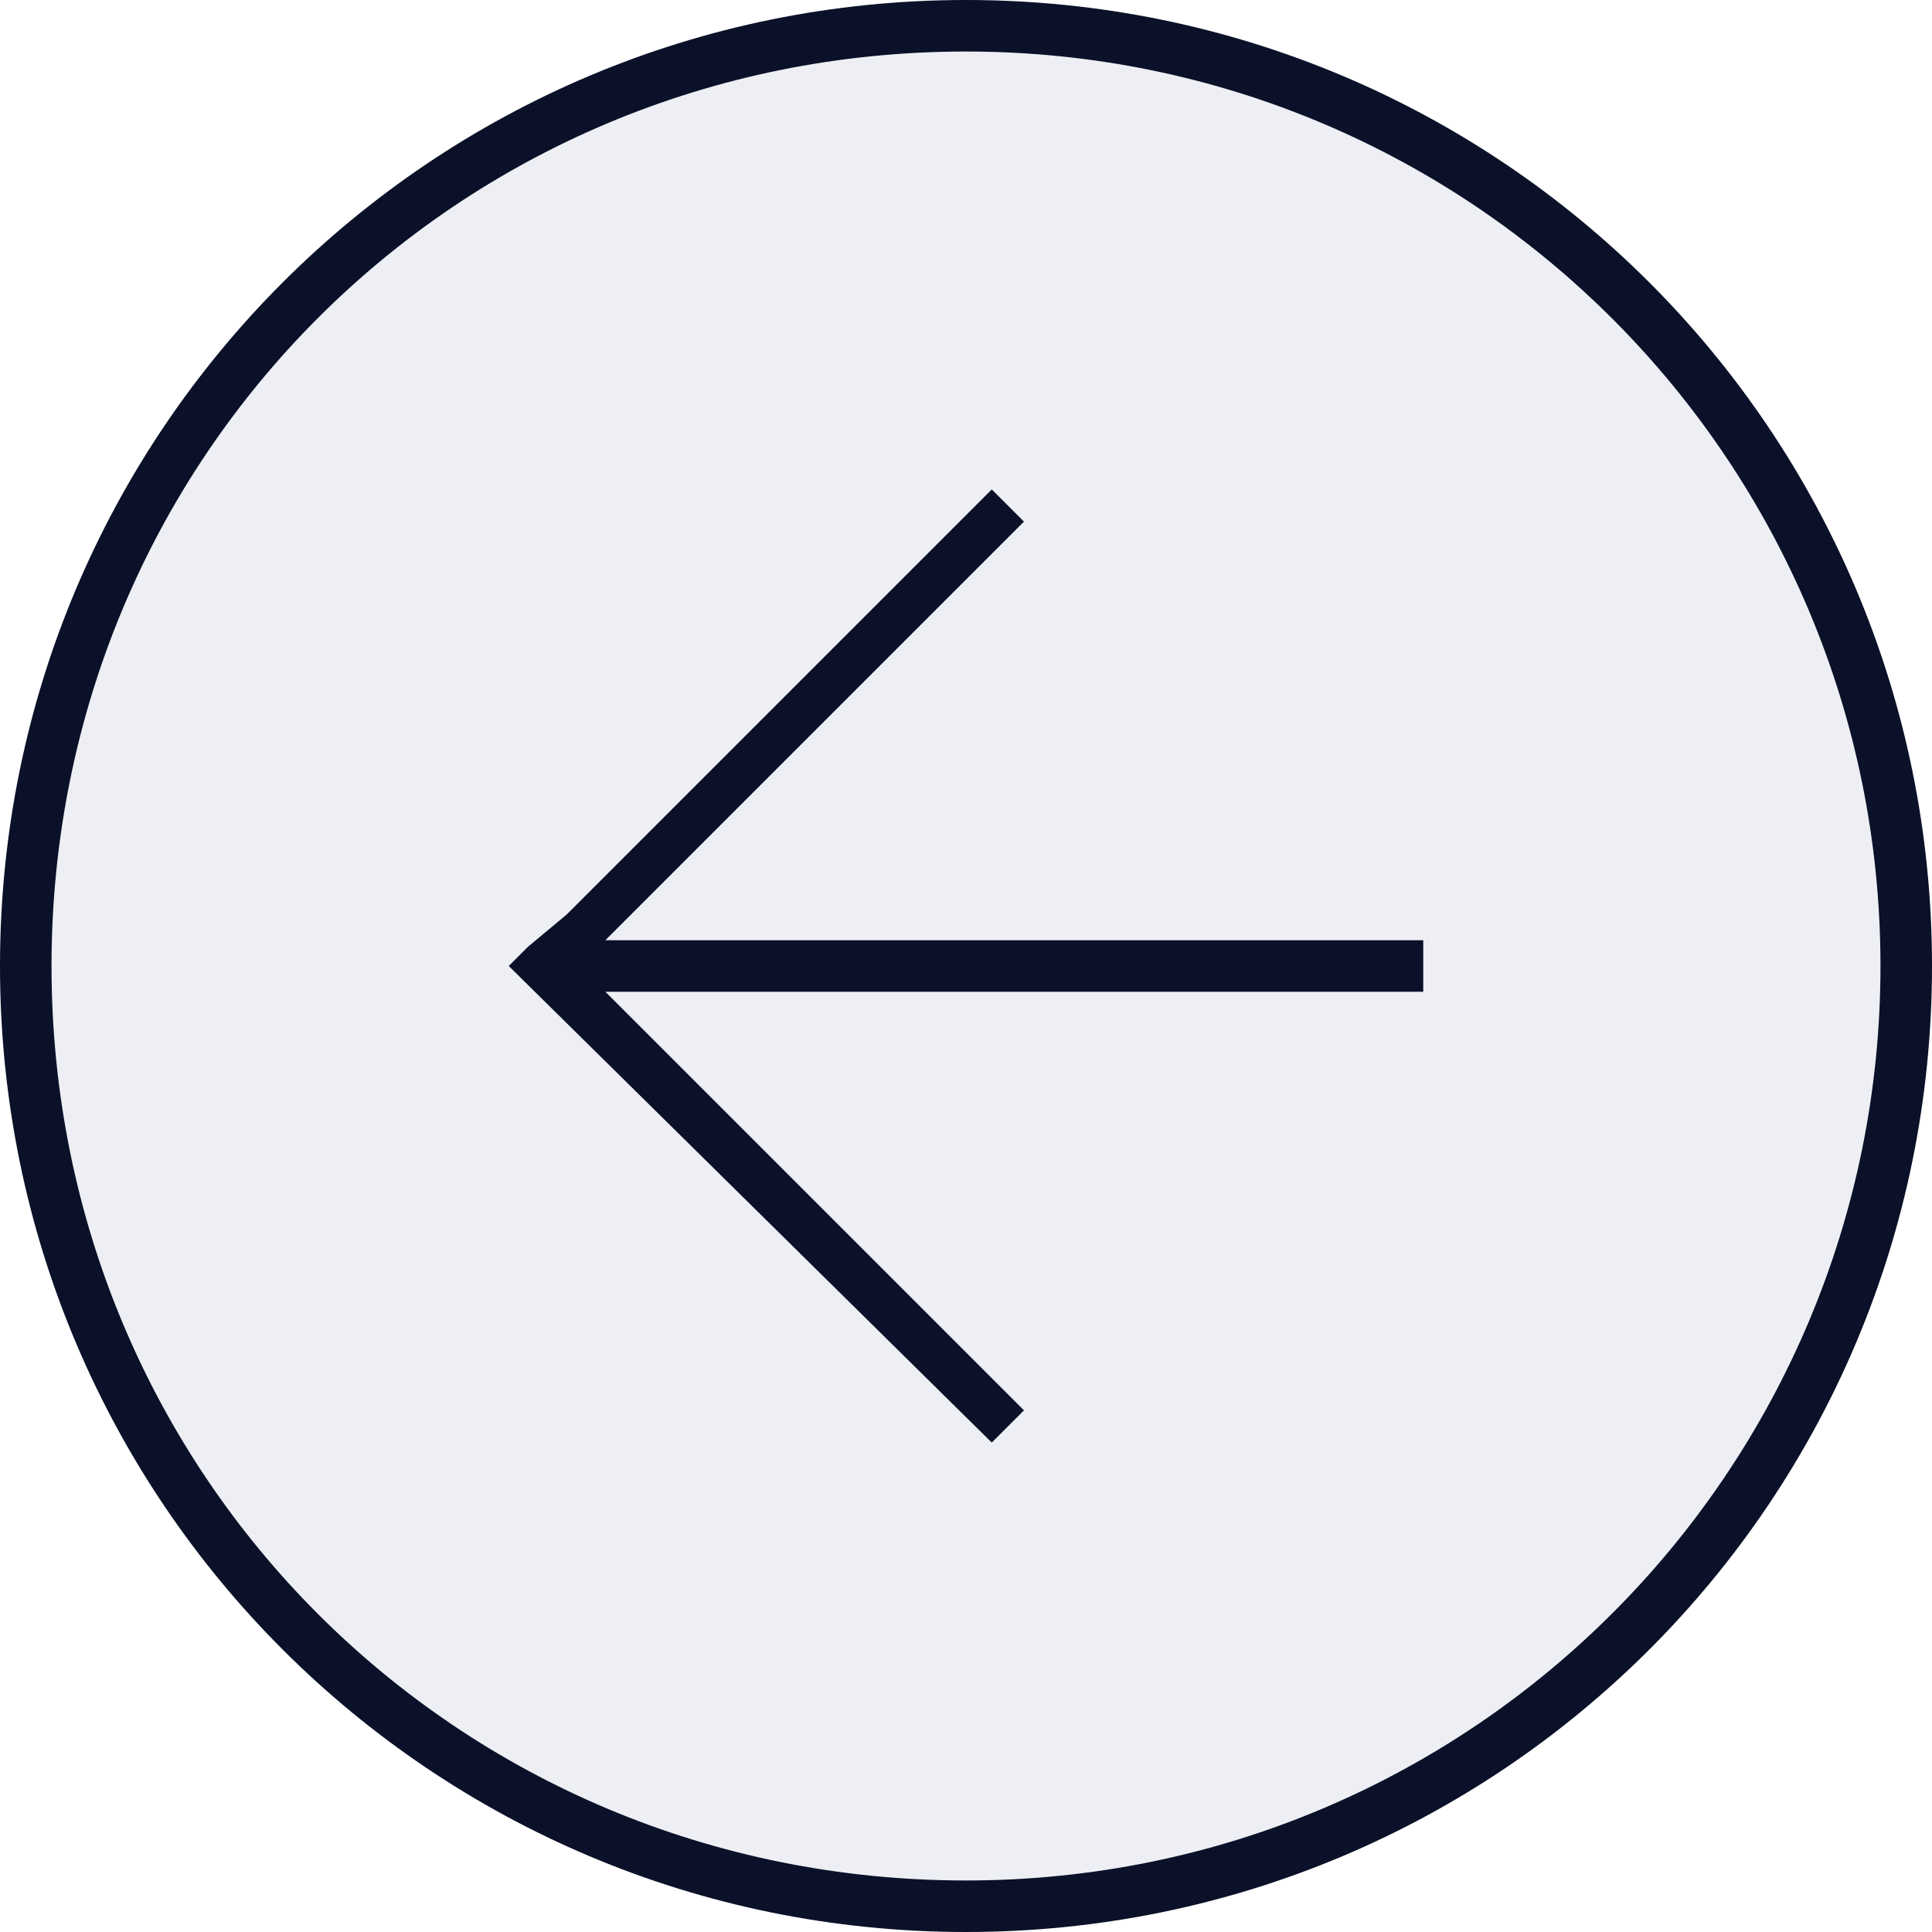
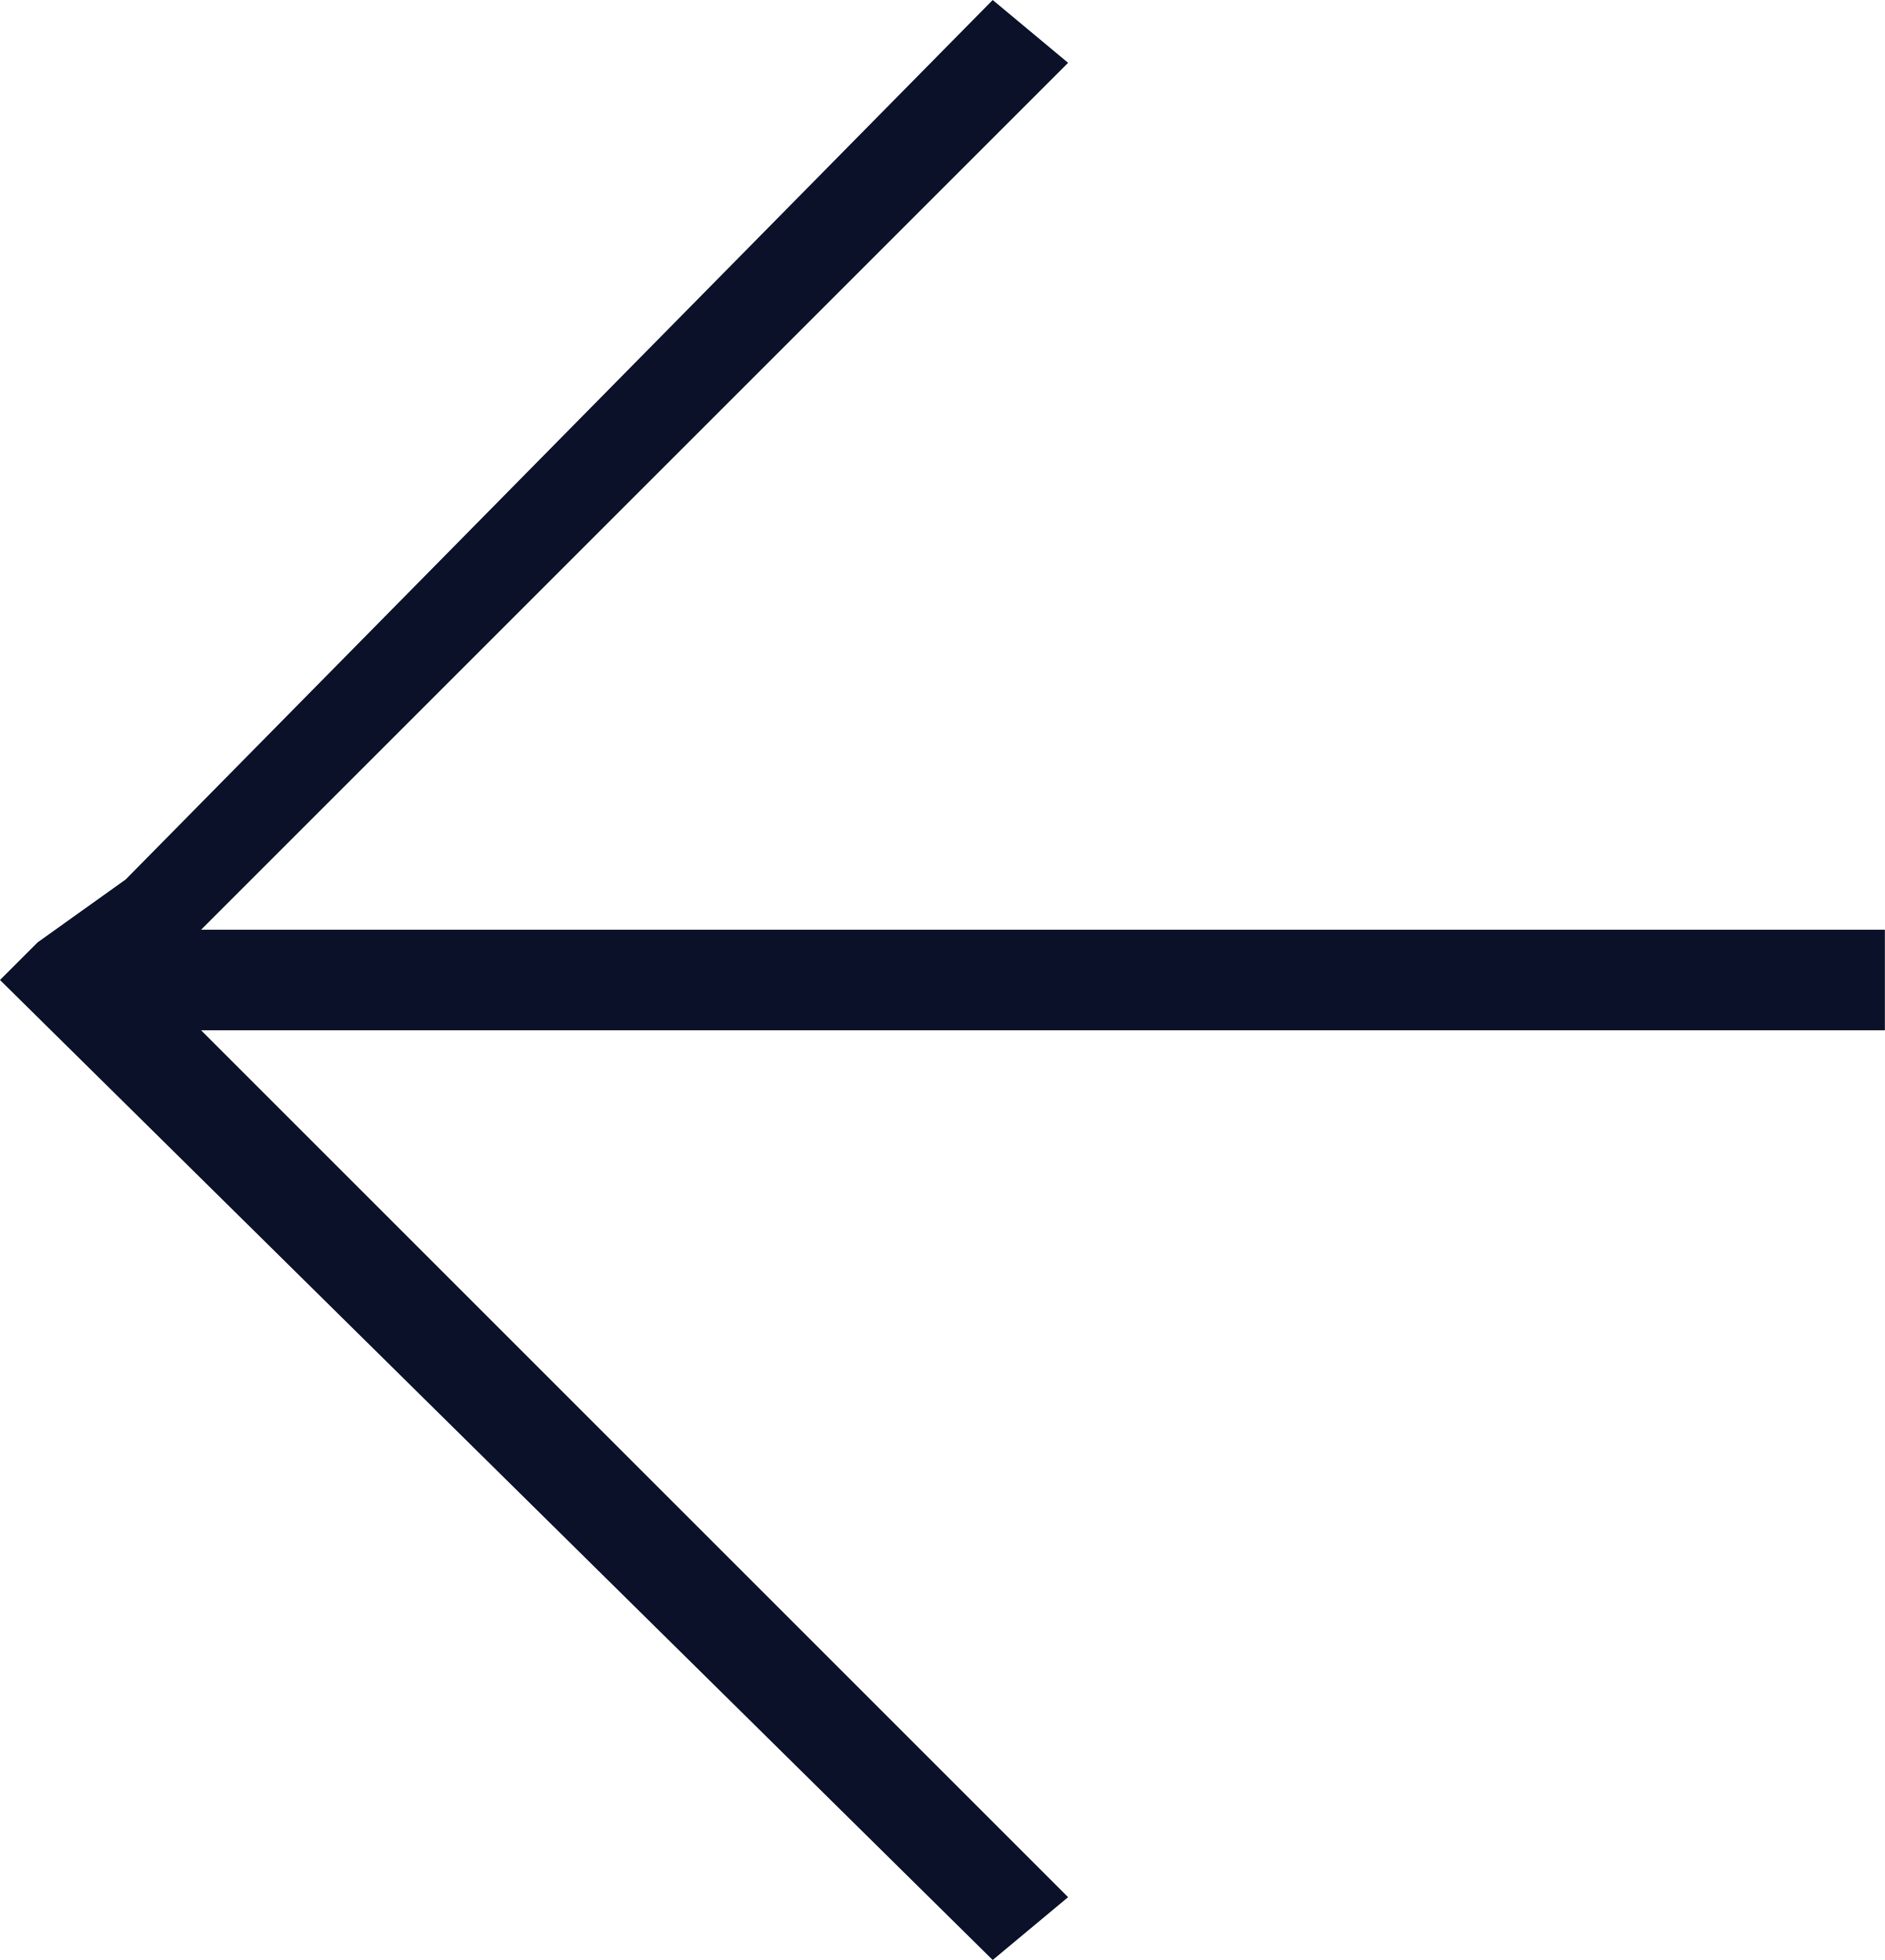
- <svg xmlns="http://www.w3.org/2000/svg" version="1.1" id="Layer_1" x="0px" y="0px" viewBox="0 0 30 30" style="enable-background:new 0 0 30 30;" xml:space="preserve">
+ <svg xmlns="http://www.w3.org/2000/svg" version="1.1" id="Layer_1" x="0px" y="0px" viewBox="0 0 15 15.6" style="enable-background:new 0 0 15 15.6;" xml:space="preserve">
  <style type="text/css">
- 	.st0{fill:#EDEFF4;}
- 	.st1{fill:#0A1128;}
+ 	.st0{fill:#0A1128;}
</style>
  <g>
-     <path class="st0" d="M15,29.6C6.9,29.6,0.4,23.1,0.4,15C0.4,6.9,6.9,0.4,15,0.4c8.1,0,14.6,6.6,14.6,14.6   C29.6,23.1,23.1,29.6,15,29.6z" />
-     <path class="st1" d="M15,0.8c7.9,0,14.2,6.4,14.2,14.2S22.9,29.2,15,29.2S0.8,22.9,0.8,15S7.1,0.8,15,0.8 M15,0C6.7,0,0,6.7,0,15   s6.7,15,15,15s15-6.7,15-15S23.3,0,15,0L15,0z" />
-   </g>
-   <g>
-     <polygon class="st1" points="22.1,15.4 9.4,15.4 15.9,21.9 15.4,22.4 7.9,15 8.2,14.7 8.8,14.2 15.4,7.6 15.9,8.1 9.4,14.6    22.1,14.6  " />
+     <polygon class="st0" points="15,8.2 1.6,8.2 8.5,15.1 7.9,15.6 0,7.8 0.3,7.5 1,7 7.9,0 8.5,0.5 1.6,7.4 15,7.4  " />
  </g>
</svg>
